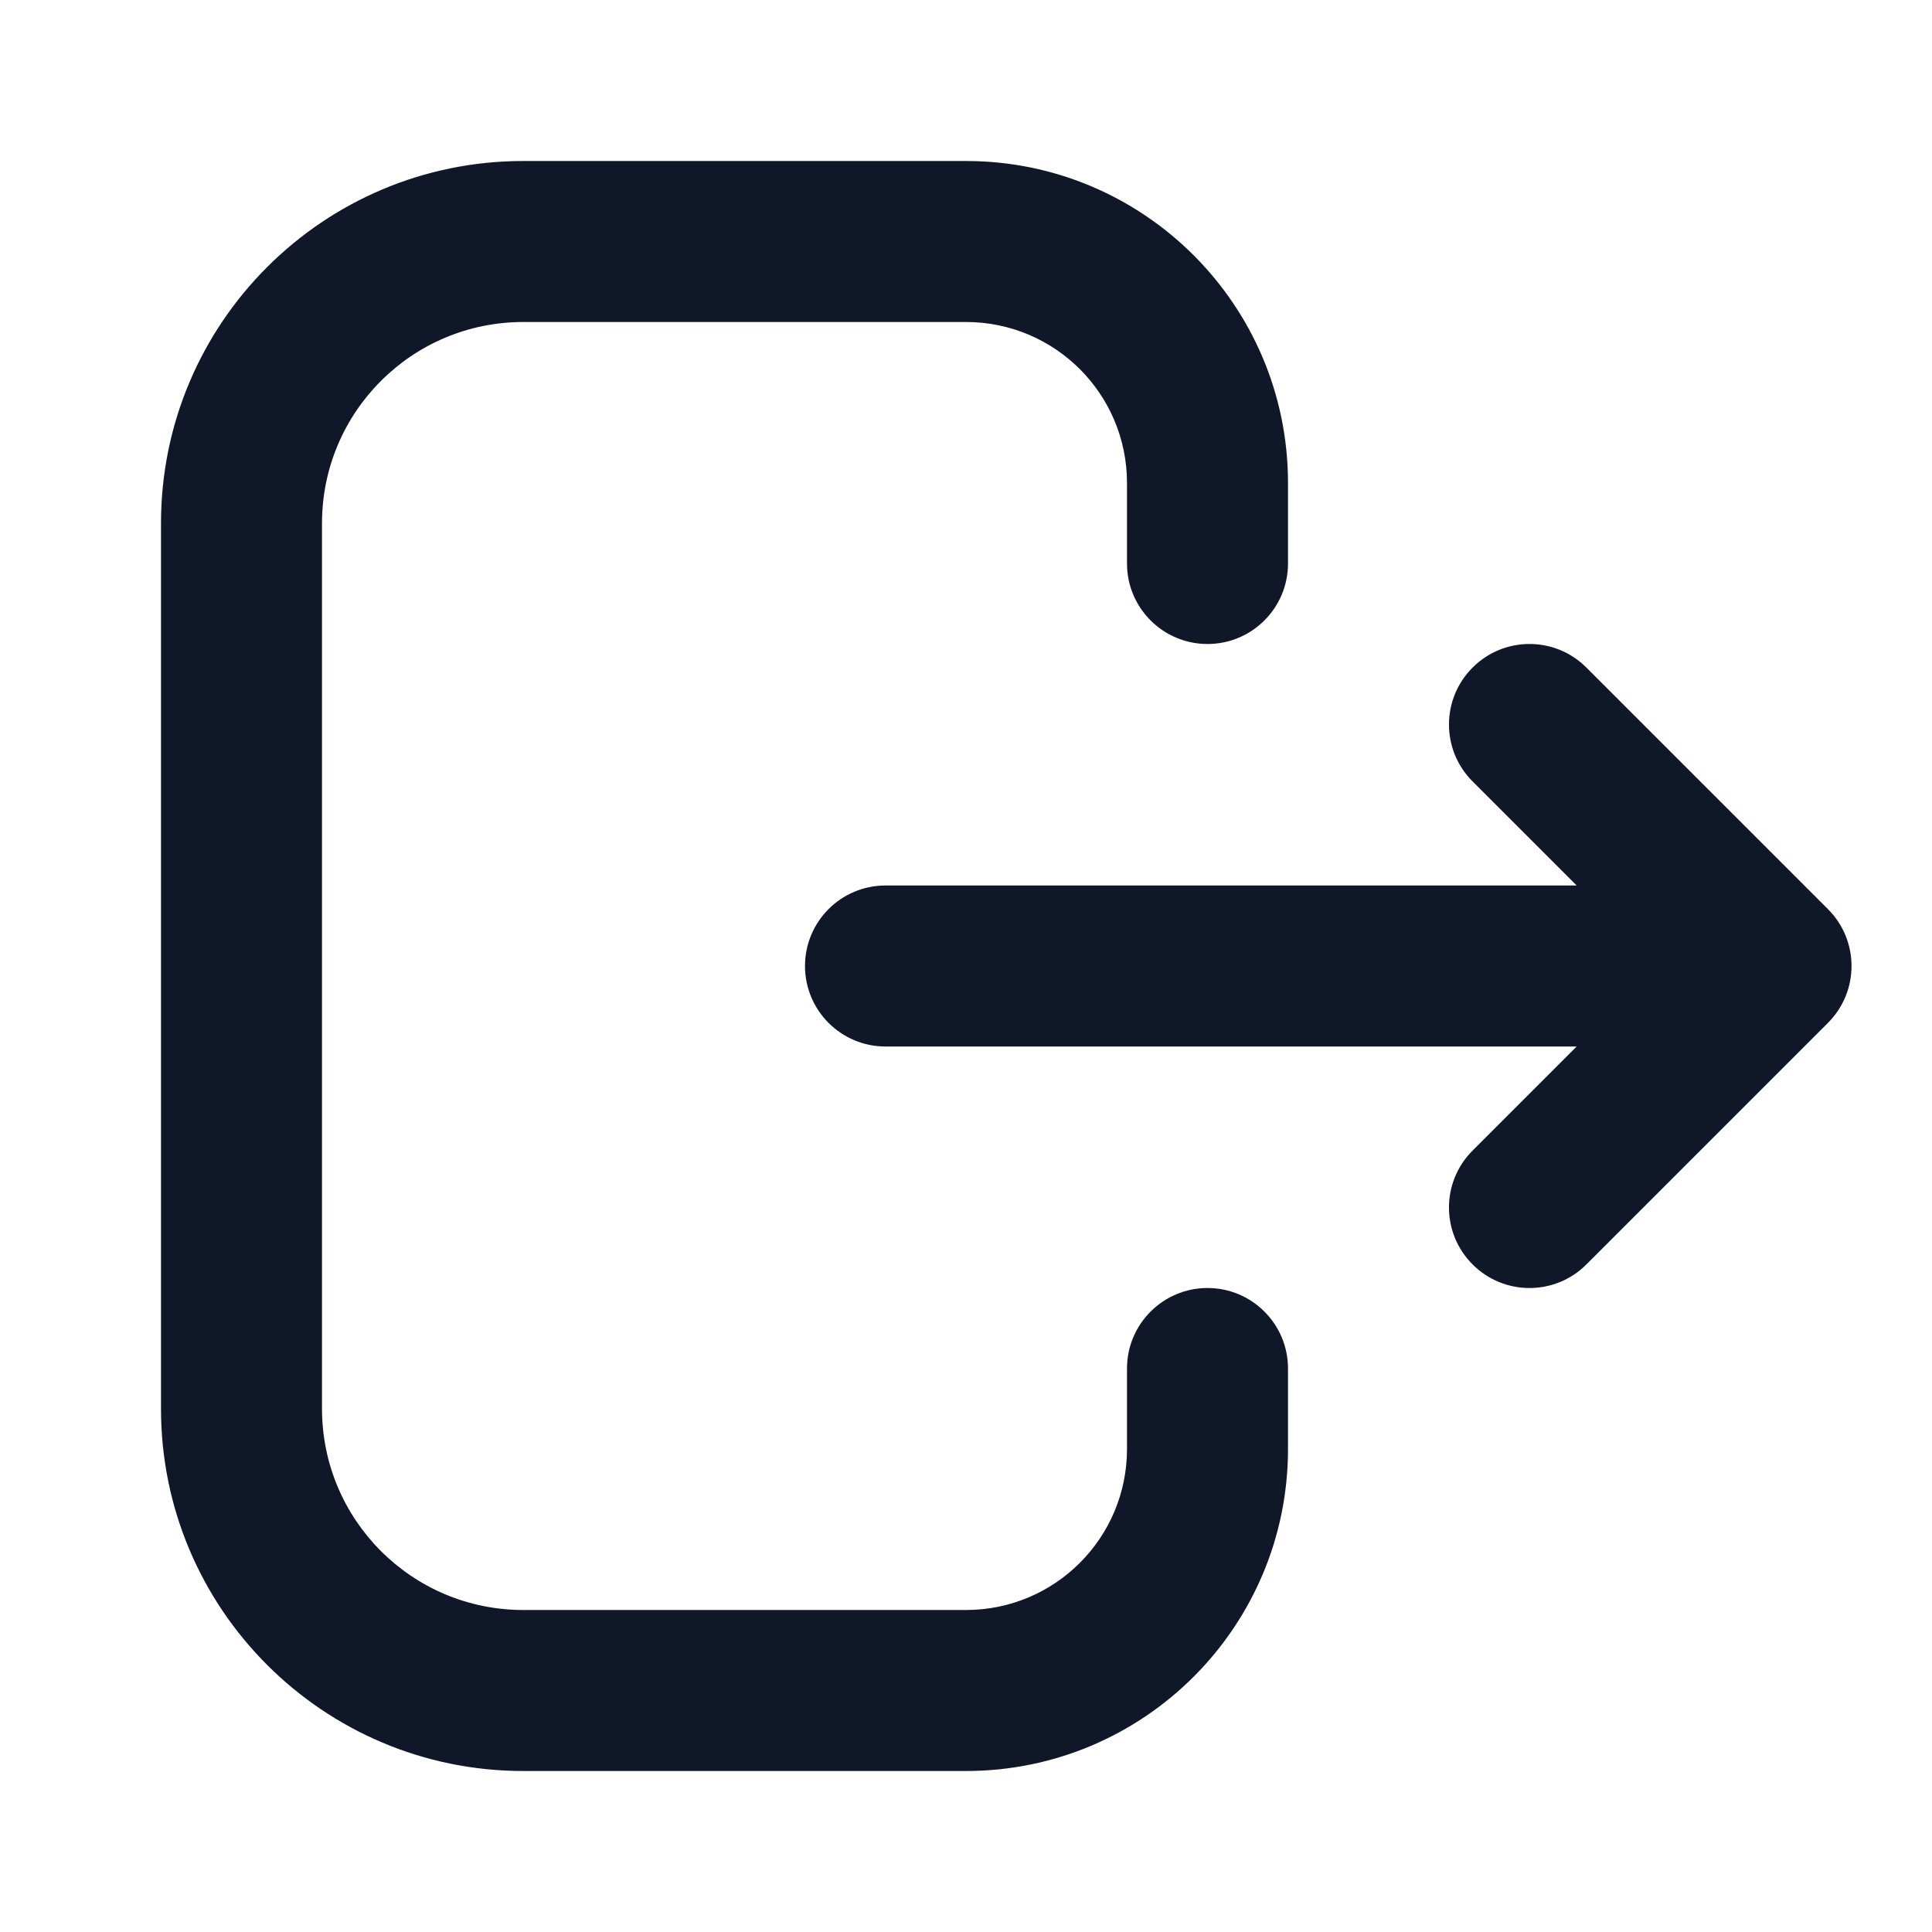
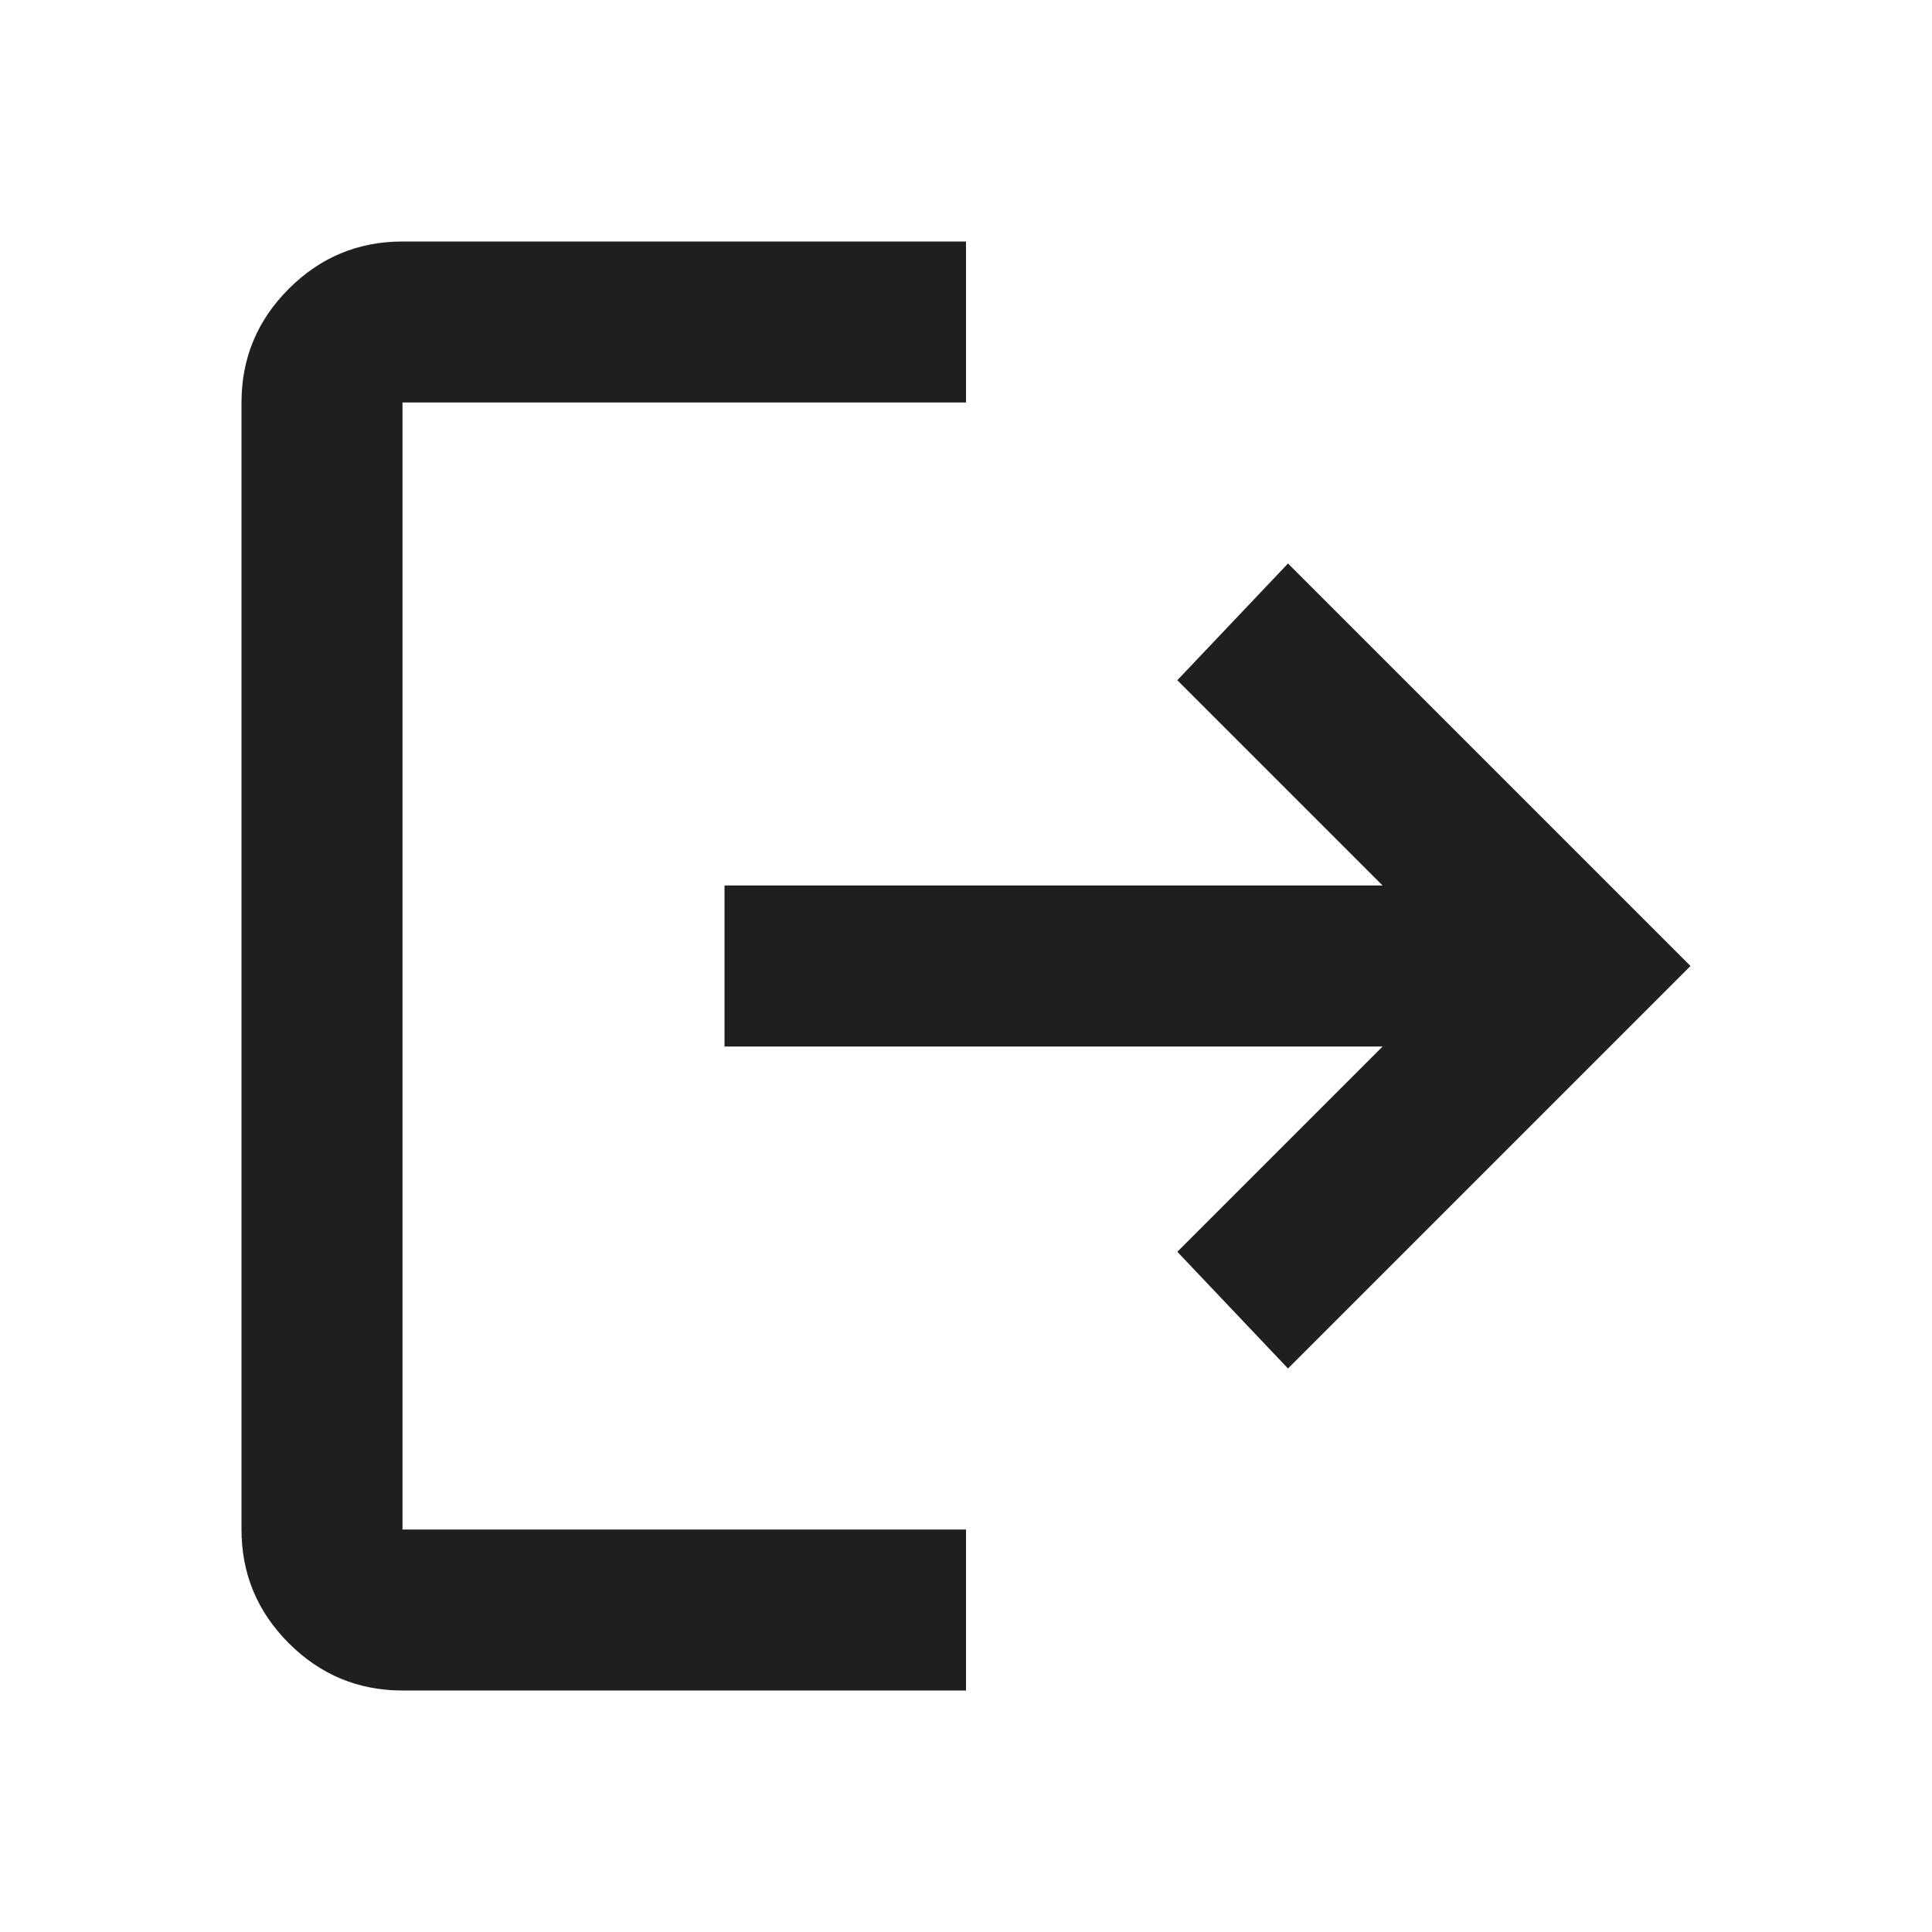
- <svg xmlns="http://www.w3.org/2000/svg" width="800px" height="800px" viewBox="0 0 24 24" fill="none">
-   <path fill-rule="evenodd" clip-rule="evenodd" d="M2 6.5C2 4.015 4.015 2 6.5 2H12C14.209 2 16 3.791 16 6V7C16 7.552 15.552 8 15 8C14.448 8 14 7.552 14 7V6C14 4.895 13.105 4 12 4H6.5C5.119 4 4 5.119 4 6.5V17.5C4 18.881 5.119 20 6.5 20H12C13.105 20 14 19.105 14 18V17C14 16.448 14.448 16 15 16C15.552 16 16 16.448 16 17V18C16 20.209 14.209 22 12 22H6.5C4.015 22 2 19.985 2 17.5V6.5ZM18.293 8.293C18.683 7.902 19.317 7.902 19.707 8.293L22.707 11.293C23.098 11.683 23.098 12.317 22.707 12.707L19.707 15.707C19.317 16.098 18.683 16.098 18.293 15.707C17.902 15.317 17.902 14.683 18.293 14.293L19.586 13L11 13C10.448 13 10 12.552 10 12C10 11.448 10.448 11 11 11L19.586 11L18.293 9.707C17.902 9.317 17.902 8.683 18.293 8.293Z" fill="#0F1729" />
+ <svg xmlns="http://www.w3.org/2000/svg" height="24px" viewBox="0 -960 960 960" width="24px" fill="#1f1f1f">
+   <path d="M200-120q-33 0-56.5-23.5T120-200v-560q0-33 23.5-56.5T200-840h280v80H200v560h280v80H200Zm440-160-55-58 102-102H360v-80h327L585-622l55-58 200 200-200 200Z" />
</svg>
